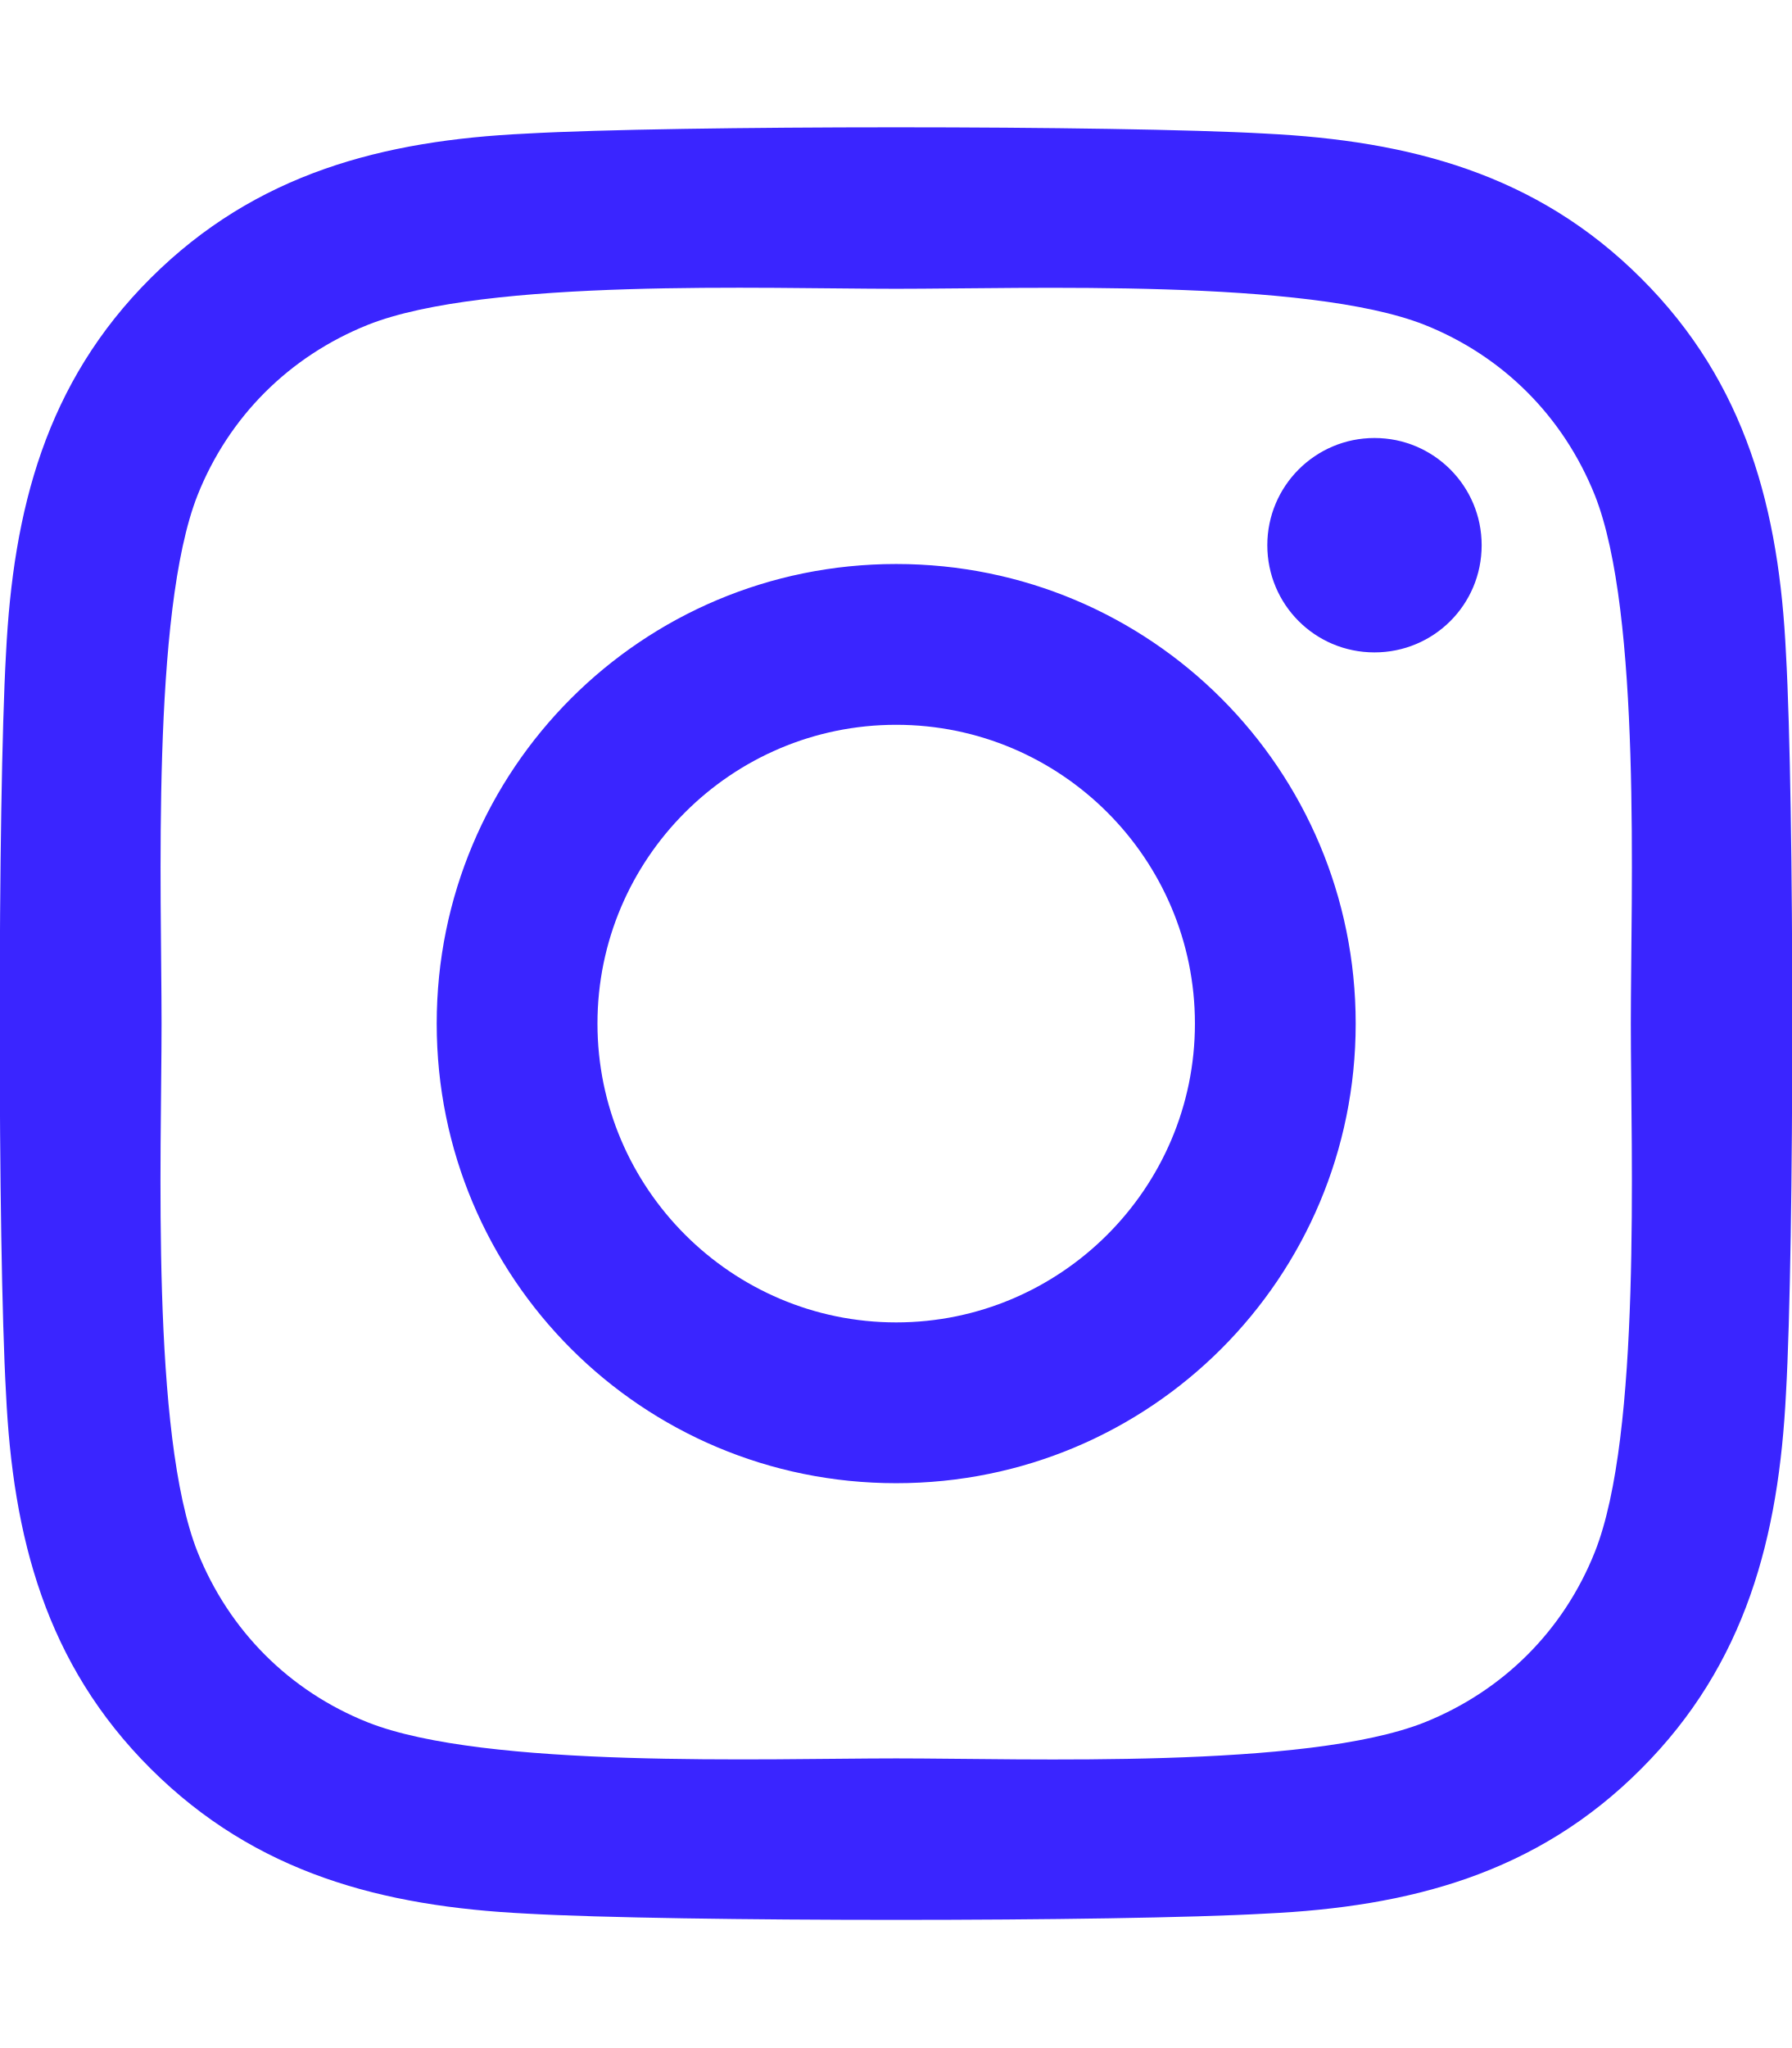
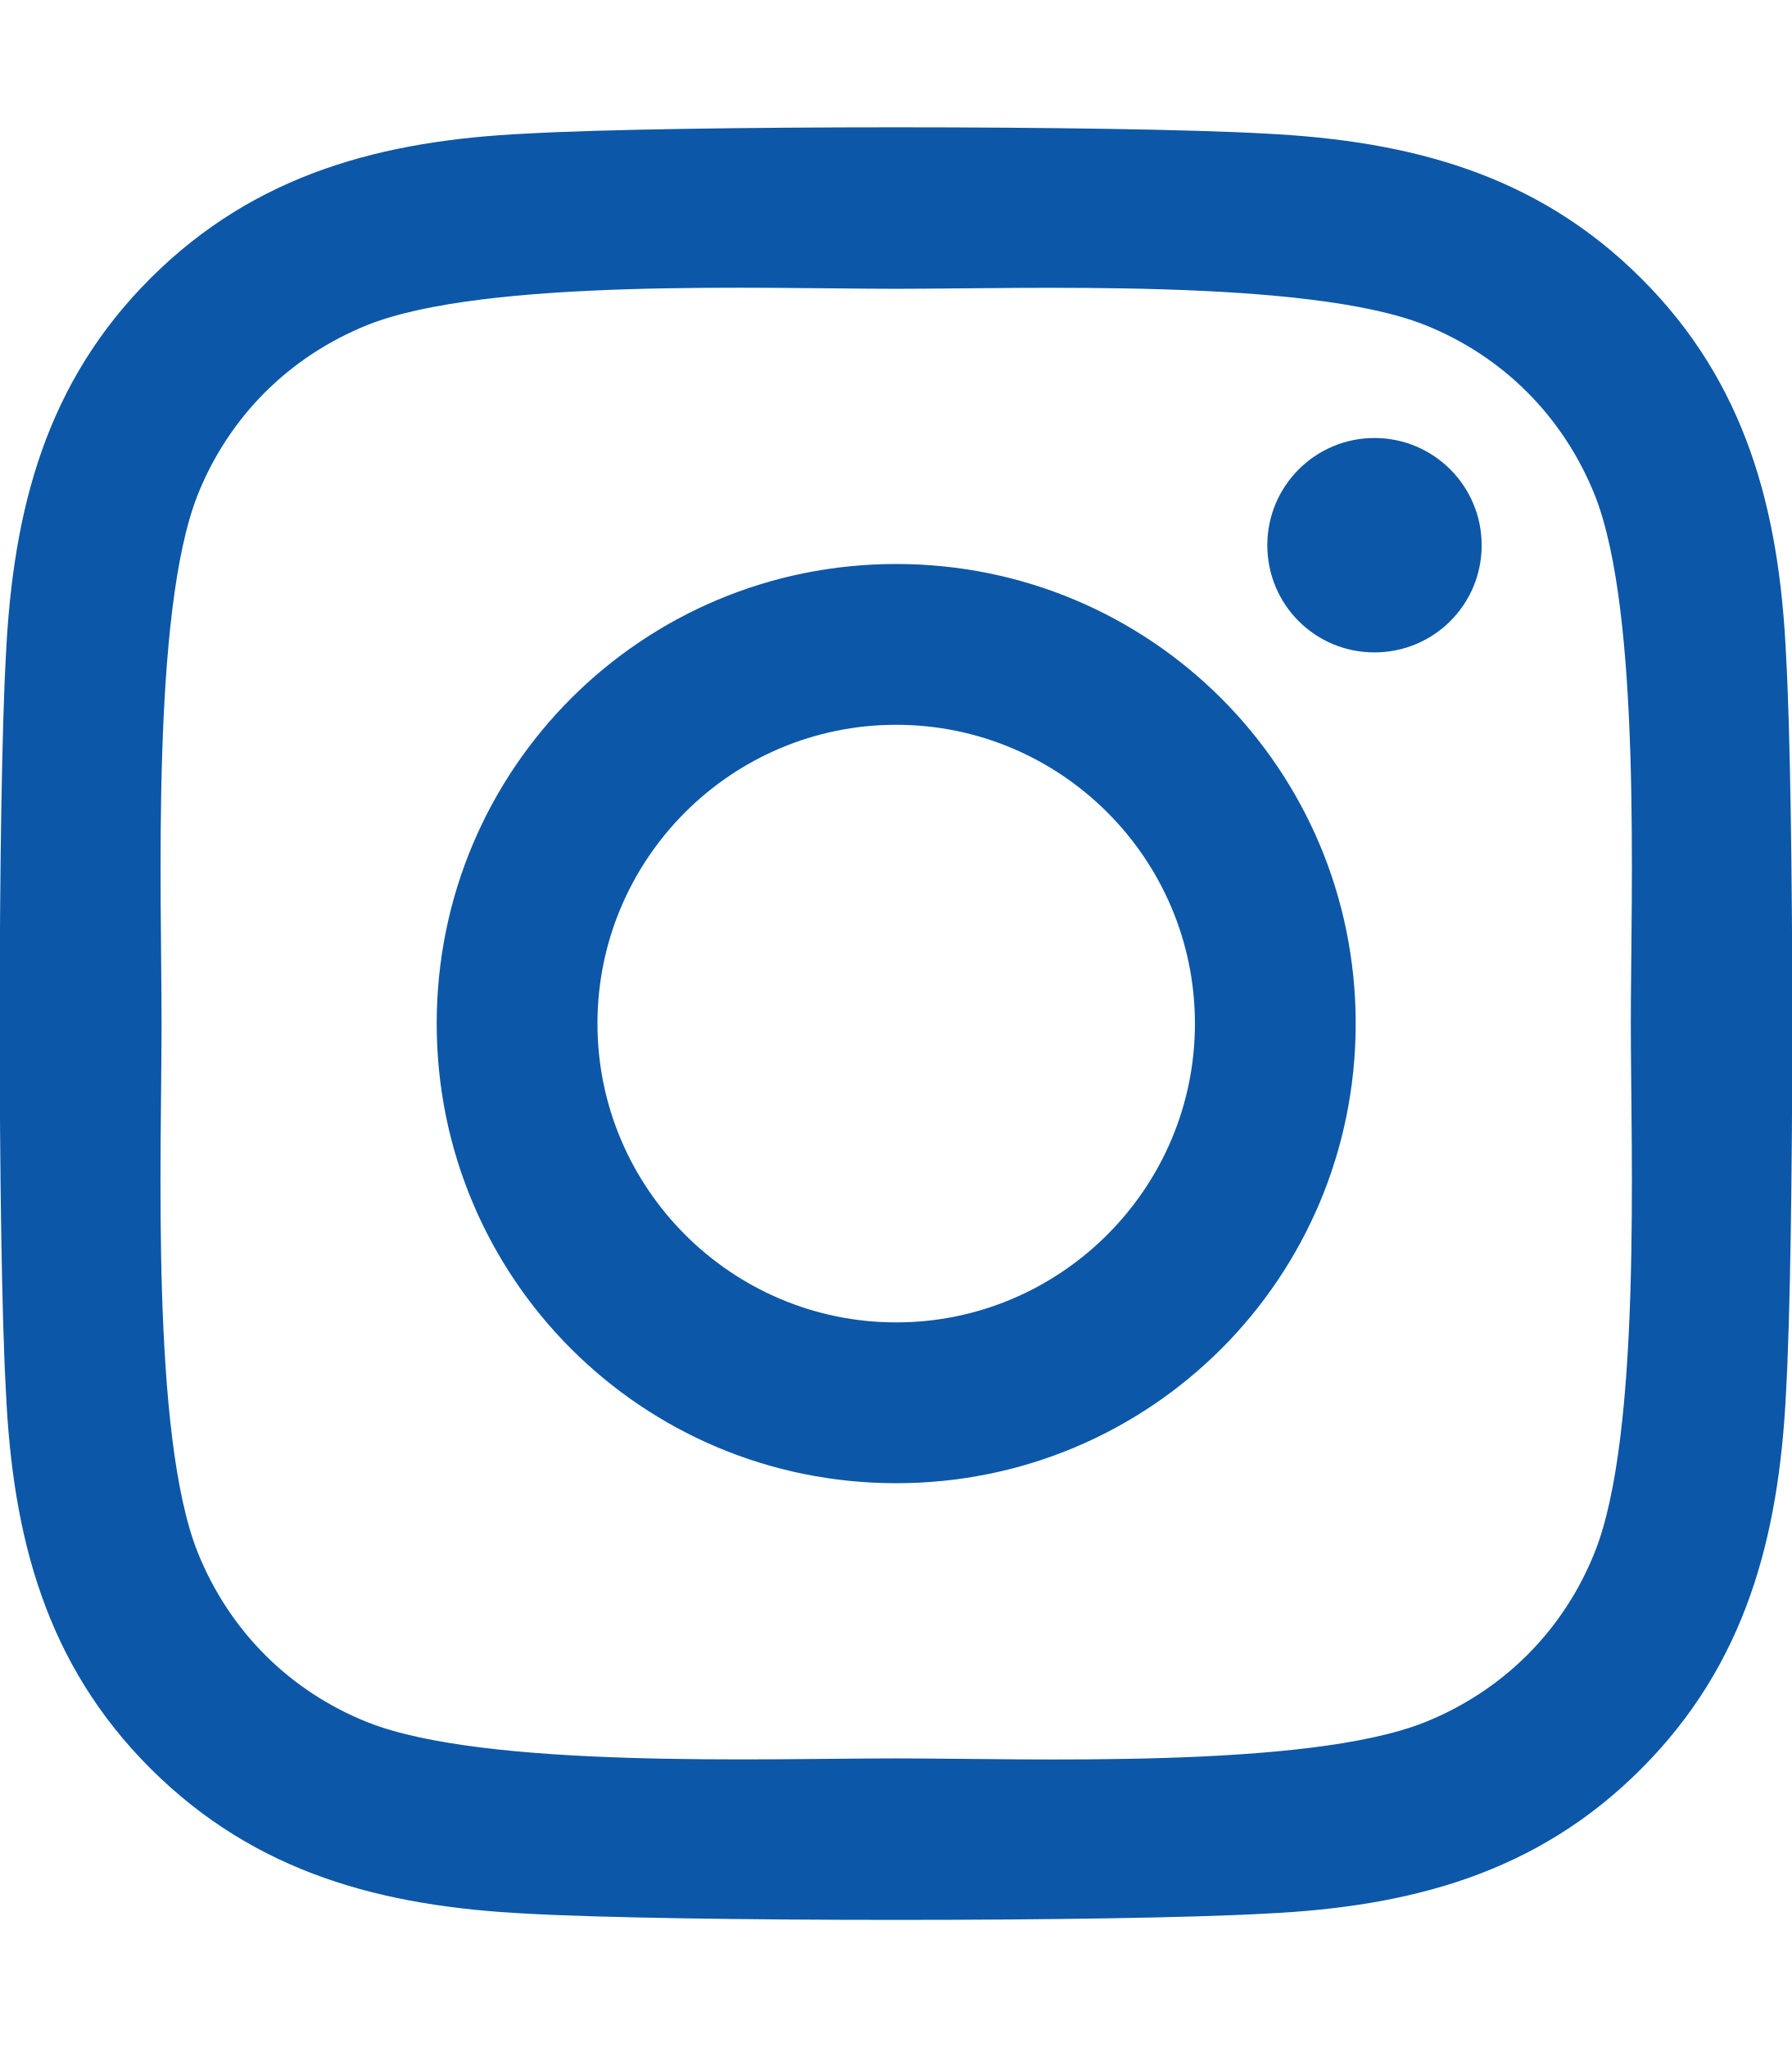
<svg xmlns="http://www.w3.org/2000/svg" viewBox="0 0 448 512">
-   <path fill="#3A25FF" d="M224.1 141c-63.6 0-114.9 51.3-114.9 114.9s51.3 114.9 114.9 114.9S339 319.5 339 255.9 287.7 141 224.1 141zm0 189.6c-41.1 0-74.7-33.5-74.7-74.7s33.5-74.7 74.7-74.7 74.7 33.5 74.7 74.7-33.6 74.7-74.7 74.7zm146.4-194.3c0 14.9-12 26.8-26.8 26.8-14.9 0-26.8-12-26.8-26.8s12-26.8 26.8-26.8 26.8 12 26.8 26.8zm76.1 27.2c-1.7-35.9-9.9-67.7-36.2-93.9-26.2-26.2-58-34.4-93.9-36.2-37-2.1-147.9-2.1-184.9 0-35.8 1.7-67.6 9.9-93.9 36.1s-34.4 58-36.2 93.9c-2.1 37-2.1 147.9 0 184.9 1.7 35.9 9.9 67.7 36.2 93.9s58 34.4 93.9 36.2c37 2.1 147.9 2.1 184.9 0 35.9-1.7 67.7-9.9 93.9-36.2 26.2-26.2 34.4-58 36.2-93.9 2.1-37 2.1-147.8 0-184.8zM398.8 388c-7.8 19.6-22.9 34.7-42.6 42.6-29.5 11.7-99.5 9-132.1 9s-102.7 2.6-132.1-9c-19.6-7.8-34.7-22.9-42.6-42.6-11.7-29.5-9-99.5-9-132.1s-2.6-102.7 9-132.1c7.8-19.6 22.9-34.7 42.6-42.6 29.5-11.7 99.5-9 132.1-9s102.7-2.6 132.1 9c19.6 7.8 34.7 22.9 42.6 42.6 11.7 29.5 9 99.5 9 132.1s2.7 102.7-9 132.1z" />
+   <path fill="#0C57A8" d="M224.1 141c-63.6 0-114.9 51.3-114.9 114.9s51.3 114.9 114.9 114.9S339 319.5 339 255.9 287.7 141 224.1 141zm0 189.6c-41.1 0-74.7-33.5-74.7-74.7s33.5-74.7 74.7-74.7 74.7 33.5 74.7 74.7-33.6 74.7-74.7 74.7zm146.4-194.3c0 14.9-12 26.8-26.8 26.8-14.9 0-26.8-12-26.8-26.8s12-26.8 26.8-26.8 26.8 12 26.8 26.8zm76.1 27.2c-1.7-35.9-9.9-67.7-36.2-93.9-26.2-26.2-58-34.4-93.9-36.2-37-2.1-147.9-2.1-184.9 0-35.8 1.7-67.6 9.9-93.9 36.1s-34.4 58-36.2 93.9c-2.1 37-2.1 147.9 0 184.9 1.7 35.9 9.9 67.7 36.2 93.9s58 34.4 93.9 36.2c37 2.1 147.9 2.1 184.9 0 35.9-1.7 67.7-9.9 93.9-36.2 26.2-26.2 34.4-58 36.2-93.9 2.1-37 2.1-147.8 0-184.8zM398.8 388c-7.8 19.6-22.9 34.7-42.6 42.6-29.5 11.7-99.5 9-132.1 9s-102.7 2.6-132.1-9c-19.6-7.8-34.7-22.9-42.6-42.6-11.7-29.5-9-99.5-9-132.1s-2.6-102.7 9-132.1c7.8-19.6 22.9-34.7 42.6-42.6 29.5-11.7 99.5-9 132.1-9s102.7-2.6 132.1 9c19.6 7.8 34.7 22.9 42.6 42.6 11.7 29.5 9 99.5 9 132.1s2.7 102.7-9 132.1z" />
</svg>
